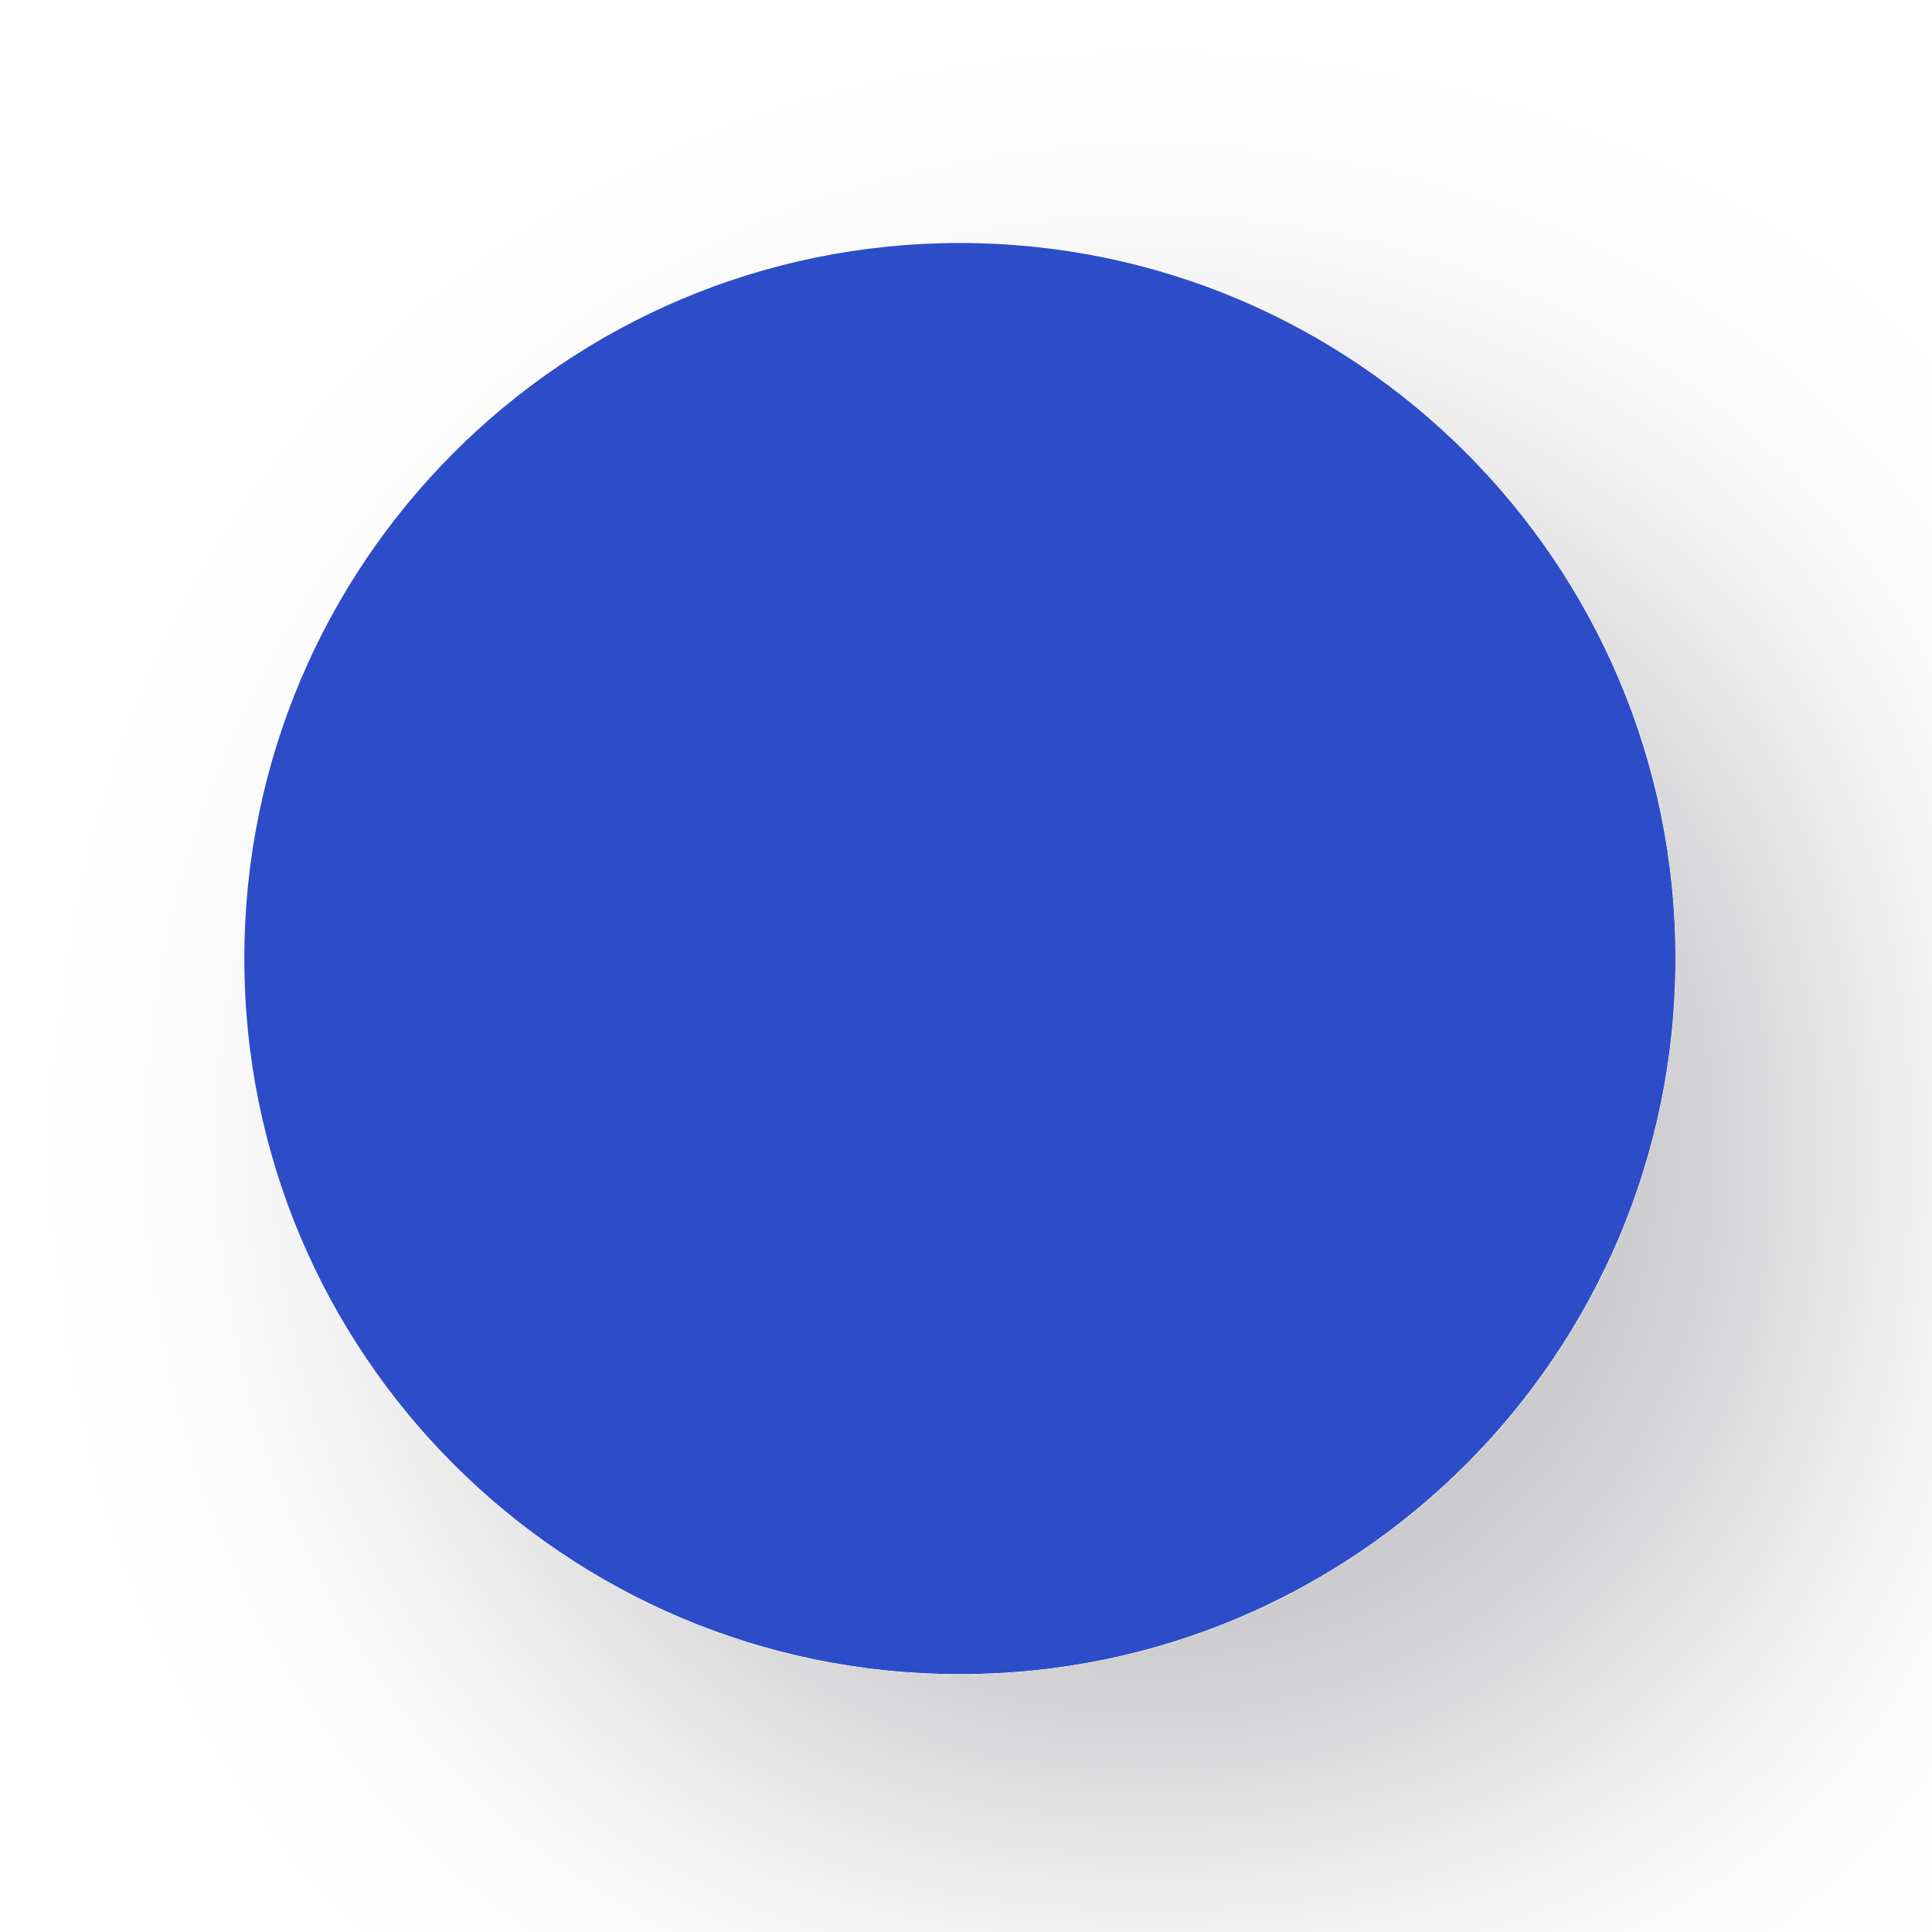
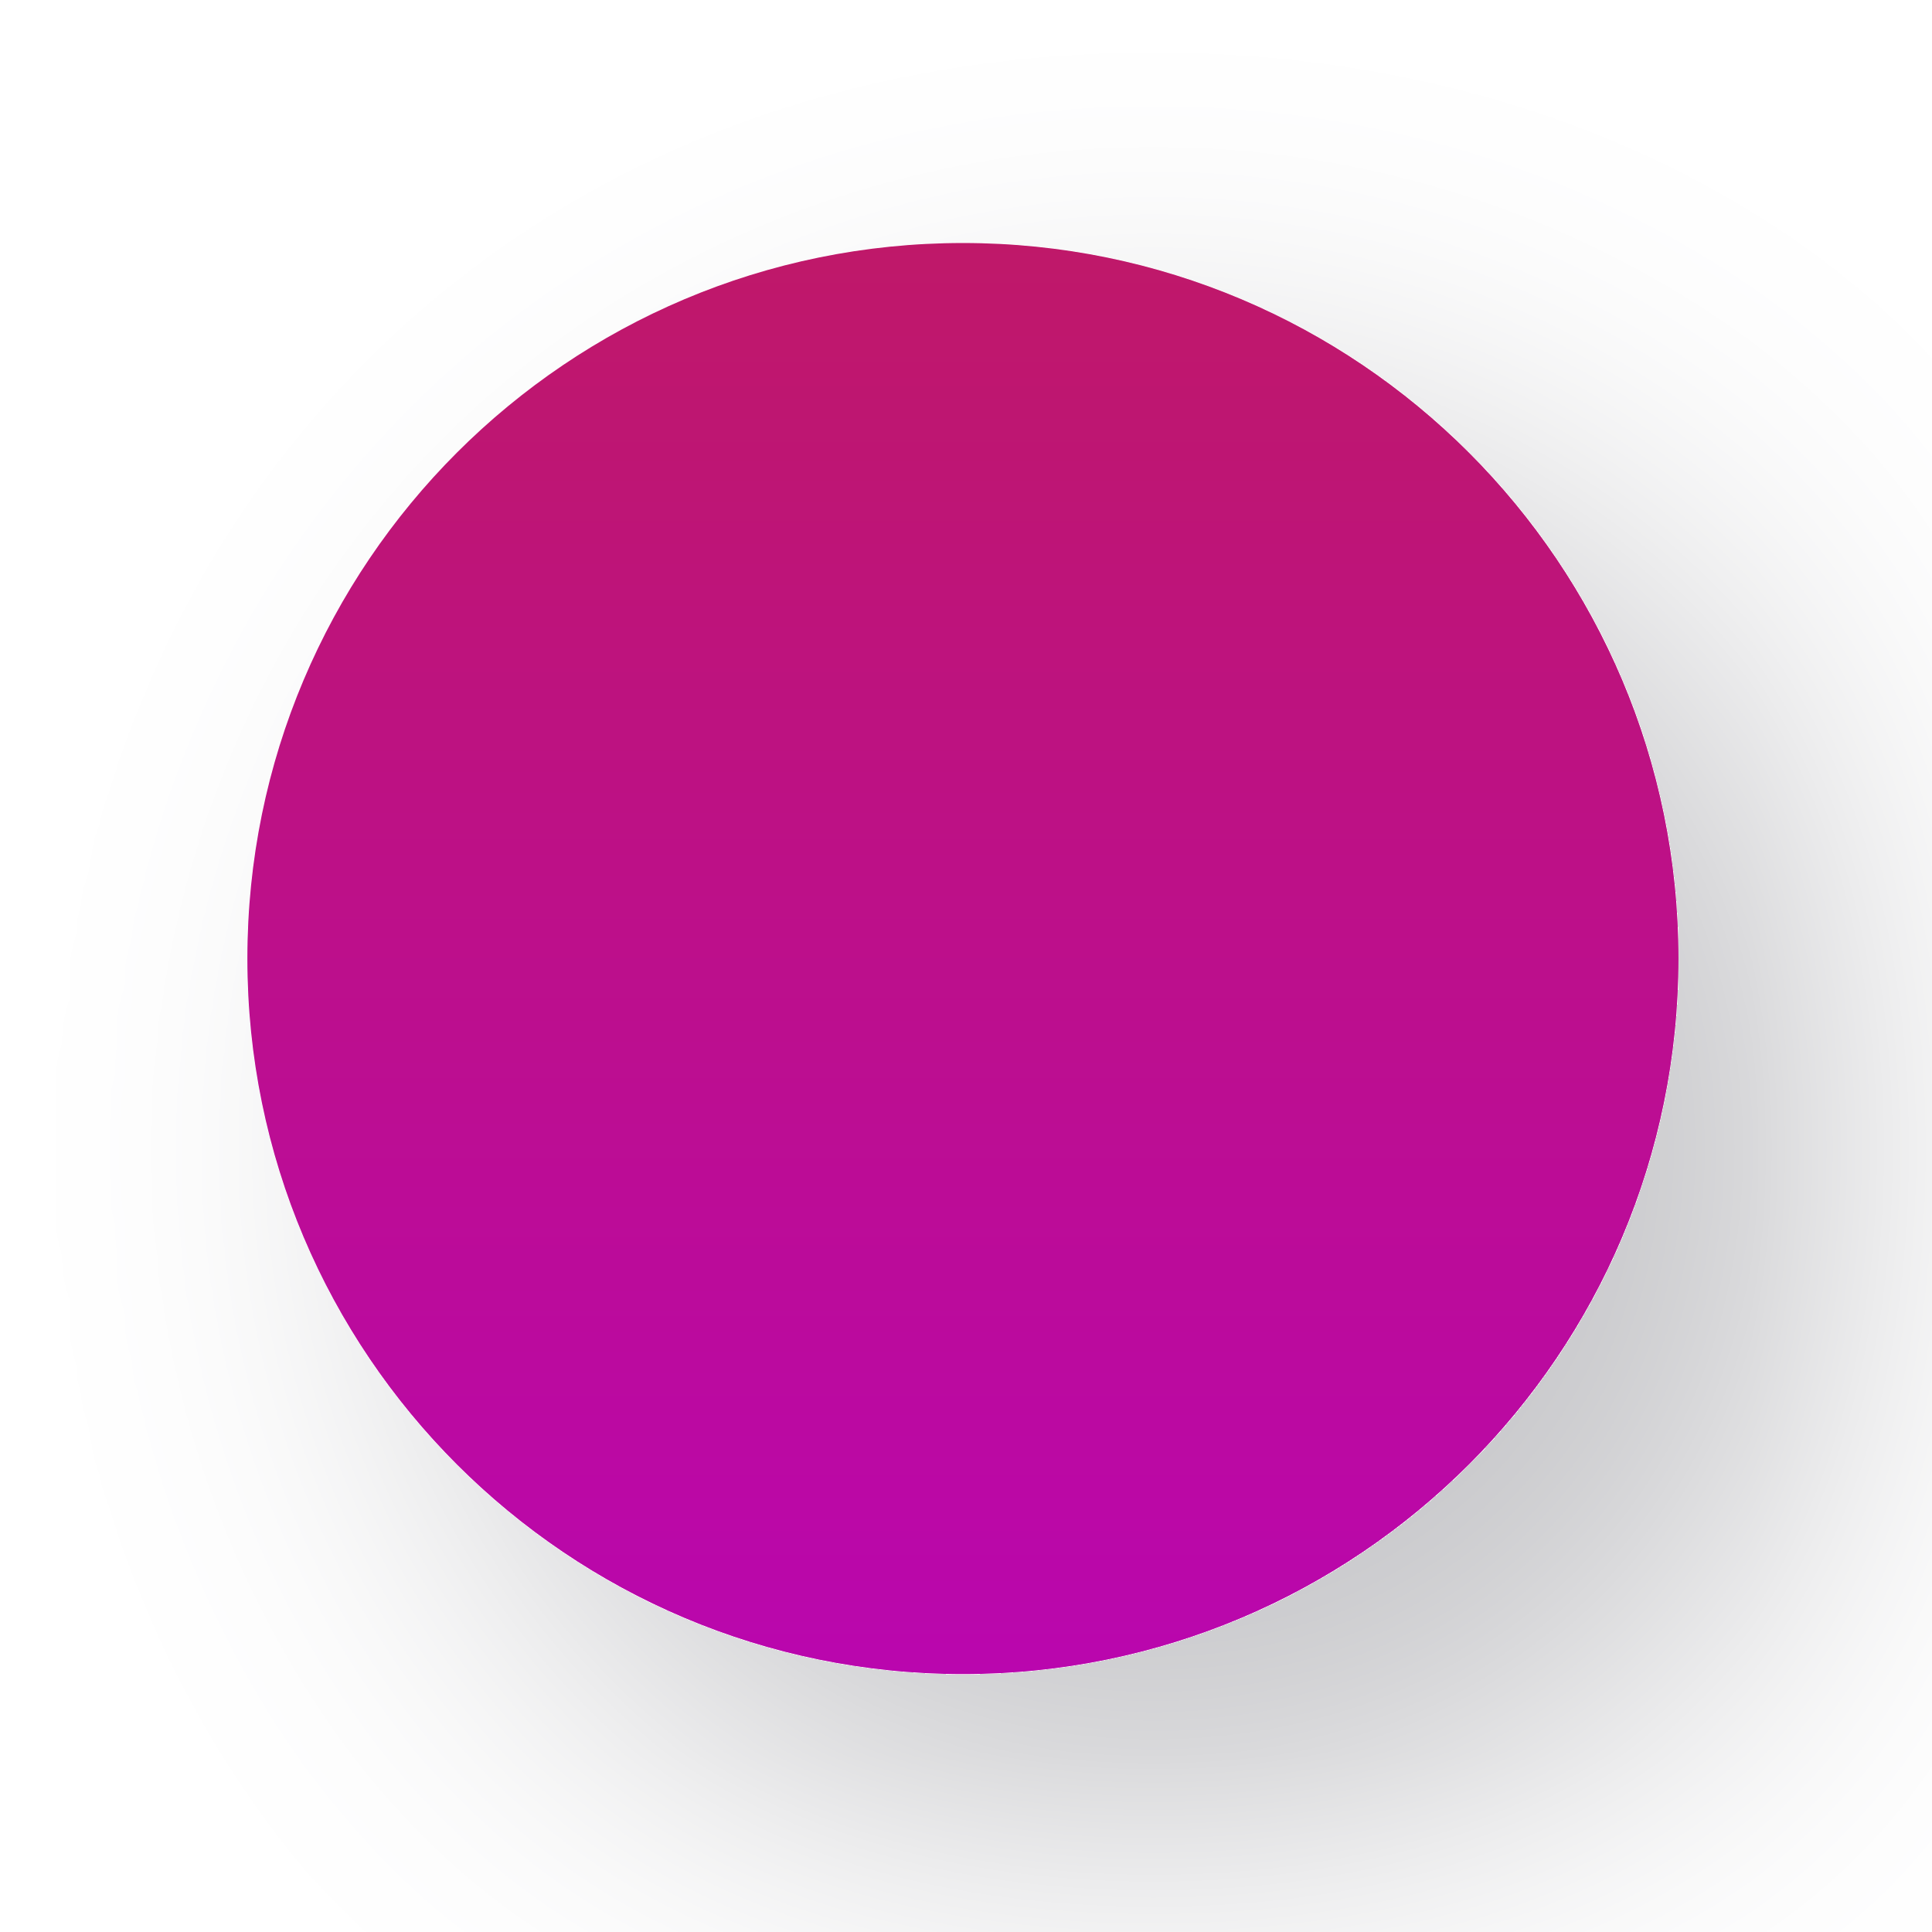
<svg xmlns="http://www.w3.org/2000/svg" width="81" height="81" viewBox="0 0 81 81" fill="none">
-   <g filter="url(#filter0_dd_1178_2687)">
-     <path d="M70.243 40.188C70.243 56.756 56.811 70.188 40.243 70.188C23.674 70.188 10.243 56.756 10.243 40.188C10.243 23.619 23.674 10.188 40.243 10.188C56.811 10.188 70.243 23.619 70.243 40.188Z" fill="#2D4CC8" />
+   <g filter="url(#filter0_dd_1178_3312)">
+     <path d="M70.371 40.188C70.371 56.756 56.94 70.188 40.371 70.188C23.803 70.188 10.371 56.756 10.371 40.188C10.371 23.619 23.803 10.188 40.371 10.188C56.94 10.188 70.371 23.619 70.371 40.188Z" fill="url(#paint0_linear_1178_3312)" />
  </g>
  <defs>
-     <filter id="filter0_dd_1178_2687" x="-13.757" y="-13.812" width="108" height="108" filterUnits="userSpaceOnUse" color-interpolation-filters="sRGB">
+     <filter id="filter0_dd_1178_3312" x="-13.629" y="-13.812" width="108" height="108" filterUnits="userSpaceOnUse" color-interpolation-filters="sRGB">
      <feFlood flood-opacity="0" result="BackgroundImageFix" />
      <feColorMatrix in="SourceAlpha" type="matrix" values="0 0 0 0 0 0 0 0 0 0 0 0 0 0 0 0 0 0 127 0" result="hardAlpha" />
      <feOffset dx="-8" dy="-8" />
      <feGaussianBlur stdDeviation="8" />
      <feComposite in2="hardAlpha" operator="out" />
      <feColorMatrix type="matrix" values="0 0 0 0 1 0 0 0 0 1 0 0 0 0 1 0 0 0 1 0" />
-       <feBlend mode="normal" in2="BackgroundImageFix" result="effect1_dropShadow_1178_2687" />
+       <feBlend mode="normal" in2="BackgroundImageFix" result="effect1_dropShadow_1178_3312" />
      <feColorMatrix in="SourceAlpha" type="matrix" values="0 0 0 0 0 0 0 0 0 0 0 0 0 0 0 0 0 0 127 0" result="hardAlpha" />
      <feOffset dx="8" dy="8" />
      <feGaussianBlur stdDeviation="8" />
      <feComposite in2="hardAlpha" operator="out" />
      <feColorMatrix type="matrix" values="0 0 0 0 0.776 0 0 0 0 0.776 0 0 0 0 0.788 0 0 0 1 0" />
-       <feBlend mode="normal" in2="effect1_dropShadow_1178_2687" result="effect2_dropShadow_1178_2687" />
-       <feBlend mode="normal" in="SourceGraphic" in2="effect2_dropShadow_1178_2687" result="shape" />
+       <feBlend mode="normal" in2="effect1_dropShadow_1178_3312" result="effect2_dropShadow_1178_3312" />
+       <feBlend mode="normal" in="SourceGraphic" in2="effect2_dropShadow_1178_3312" result="shape" />
    </filter>
+     <linearGradient id="paint0_linear_1178_3312" x1="40.371" y1="10.188" x2="40.371" y2="70.188" gradientUnits="userSpaceOnUse">
+       <stop stop-color="#BF1869" />
+       <stop offset="1" stop-color="#BA06AE" />
+     </linearGradient>
  </defs>
</svg>
